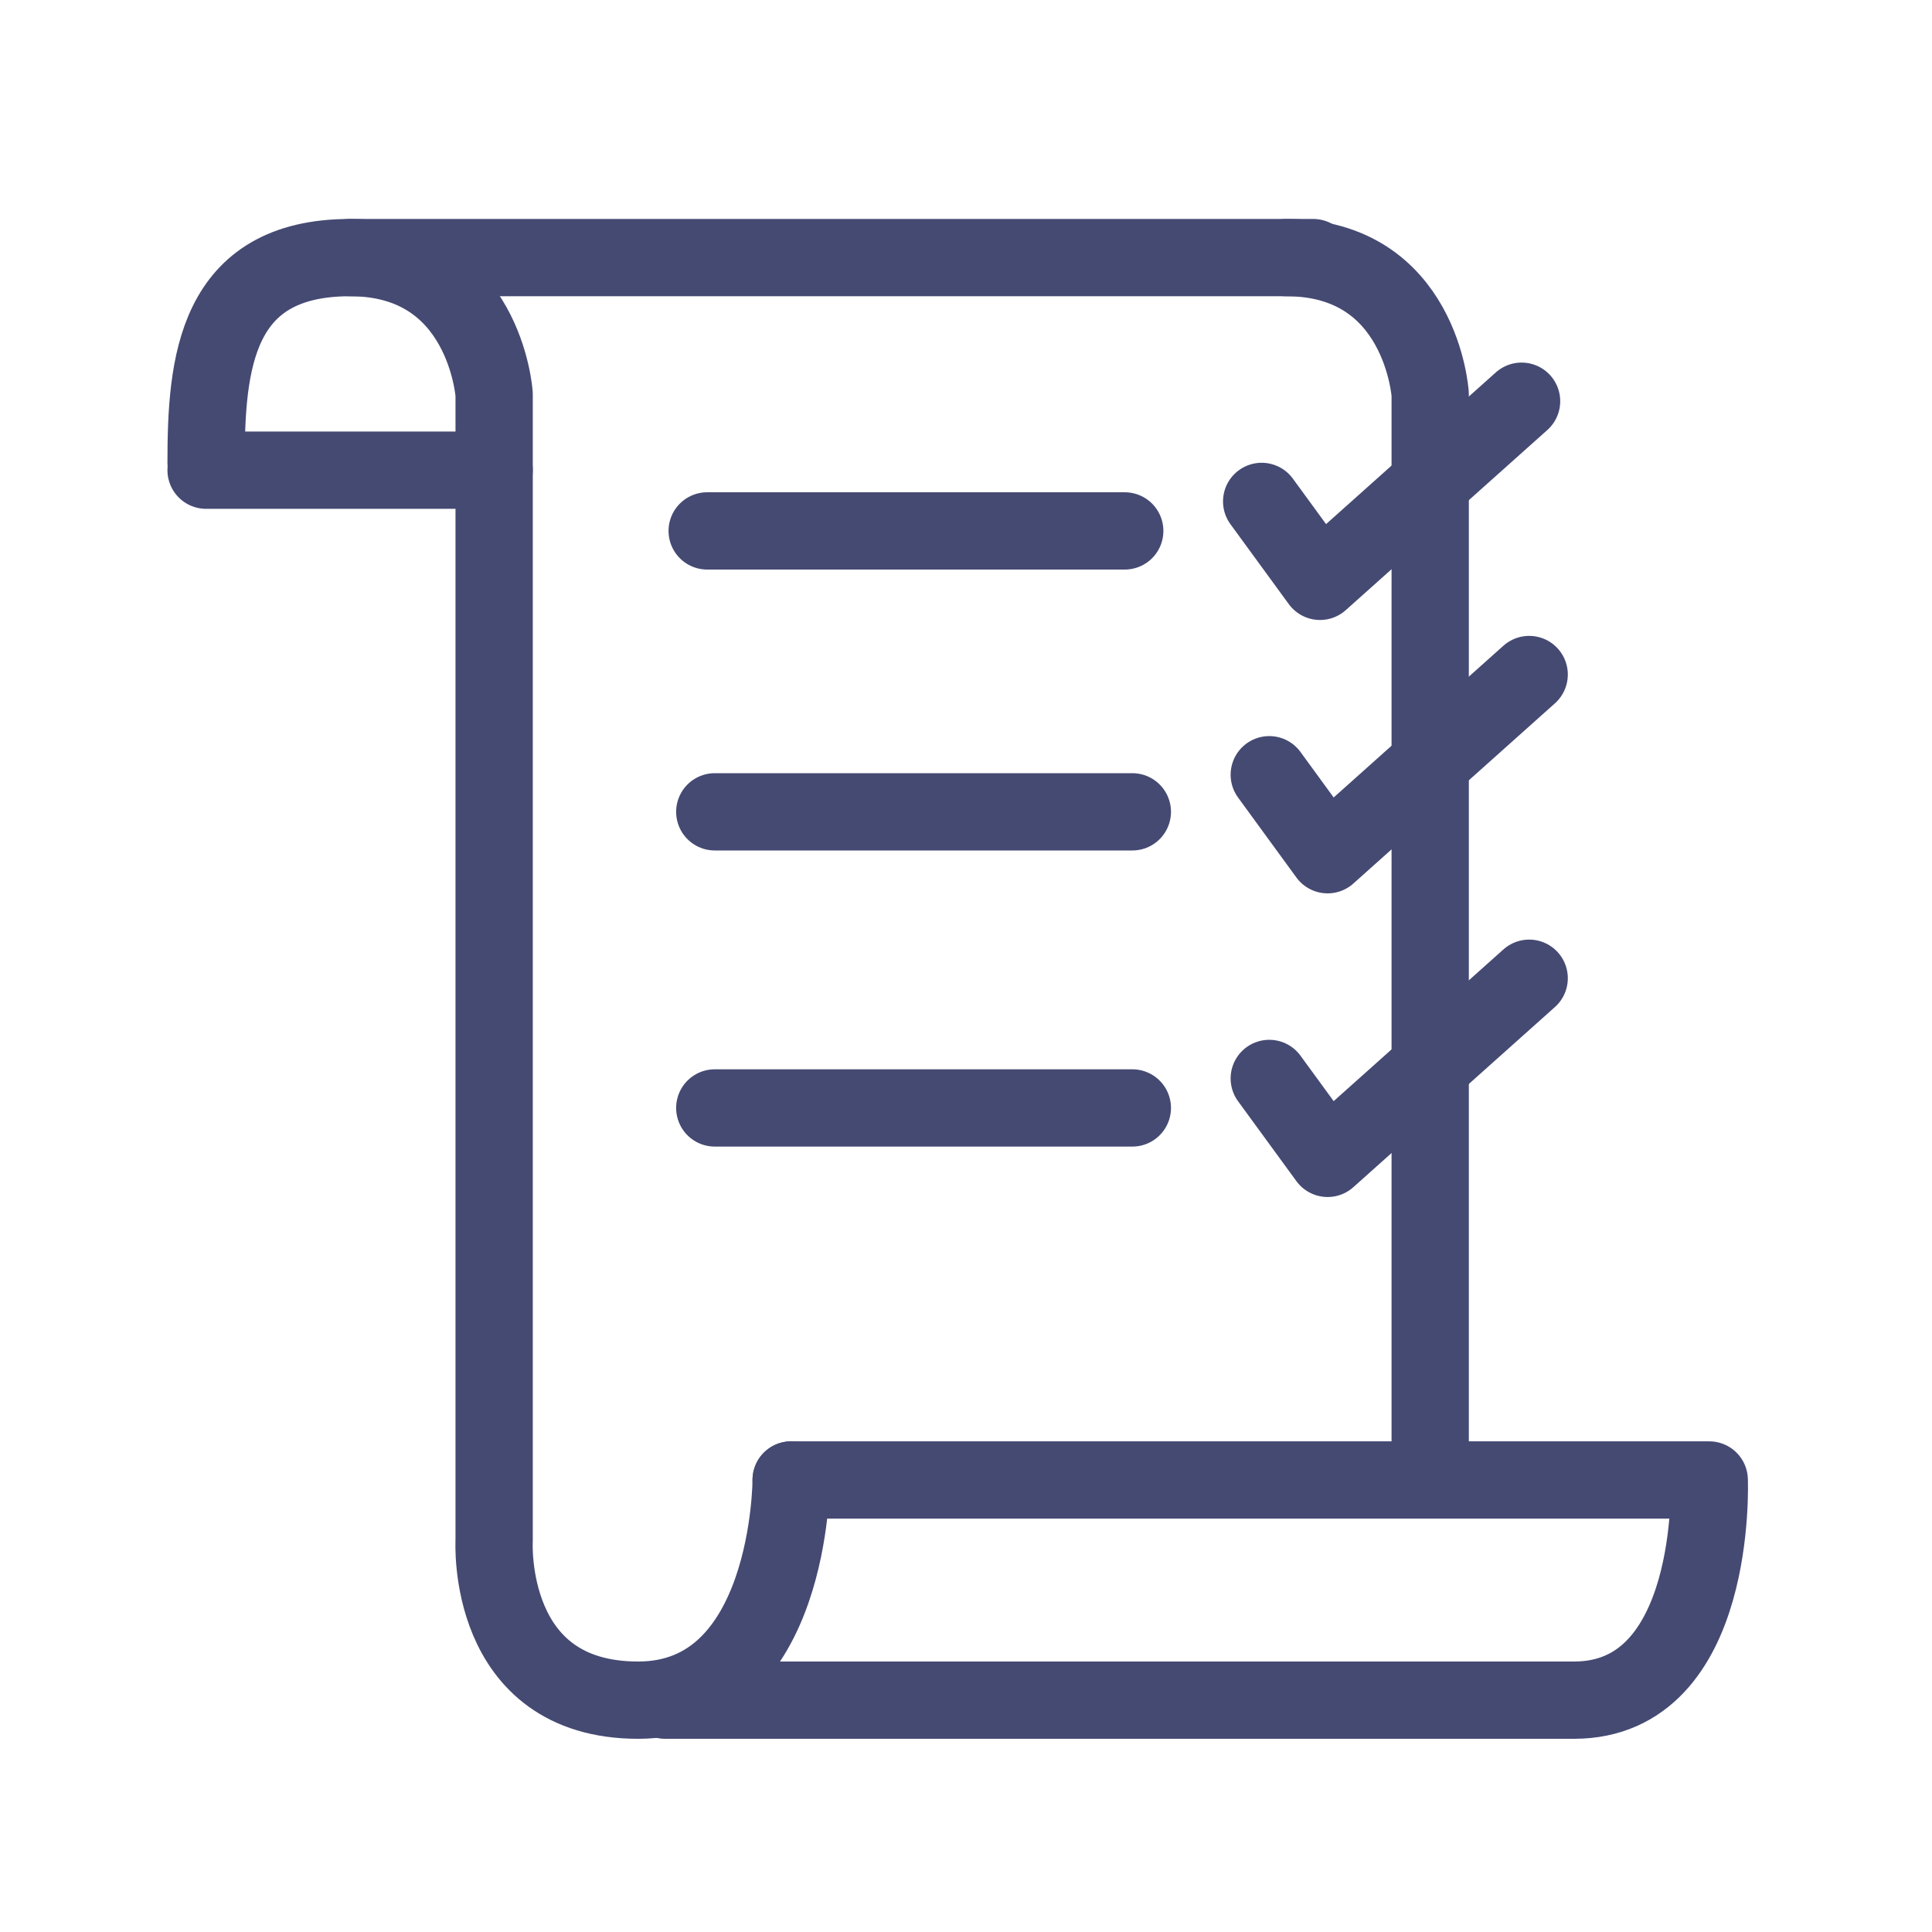
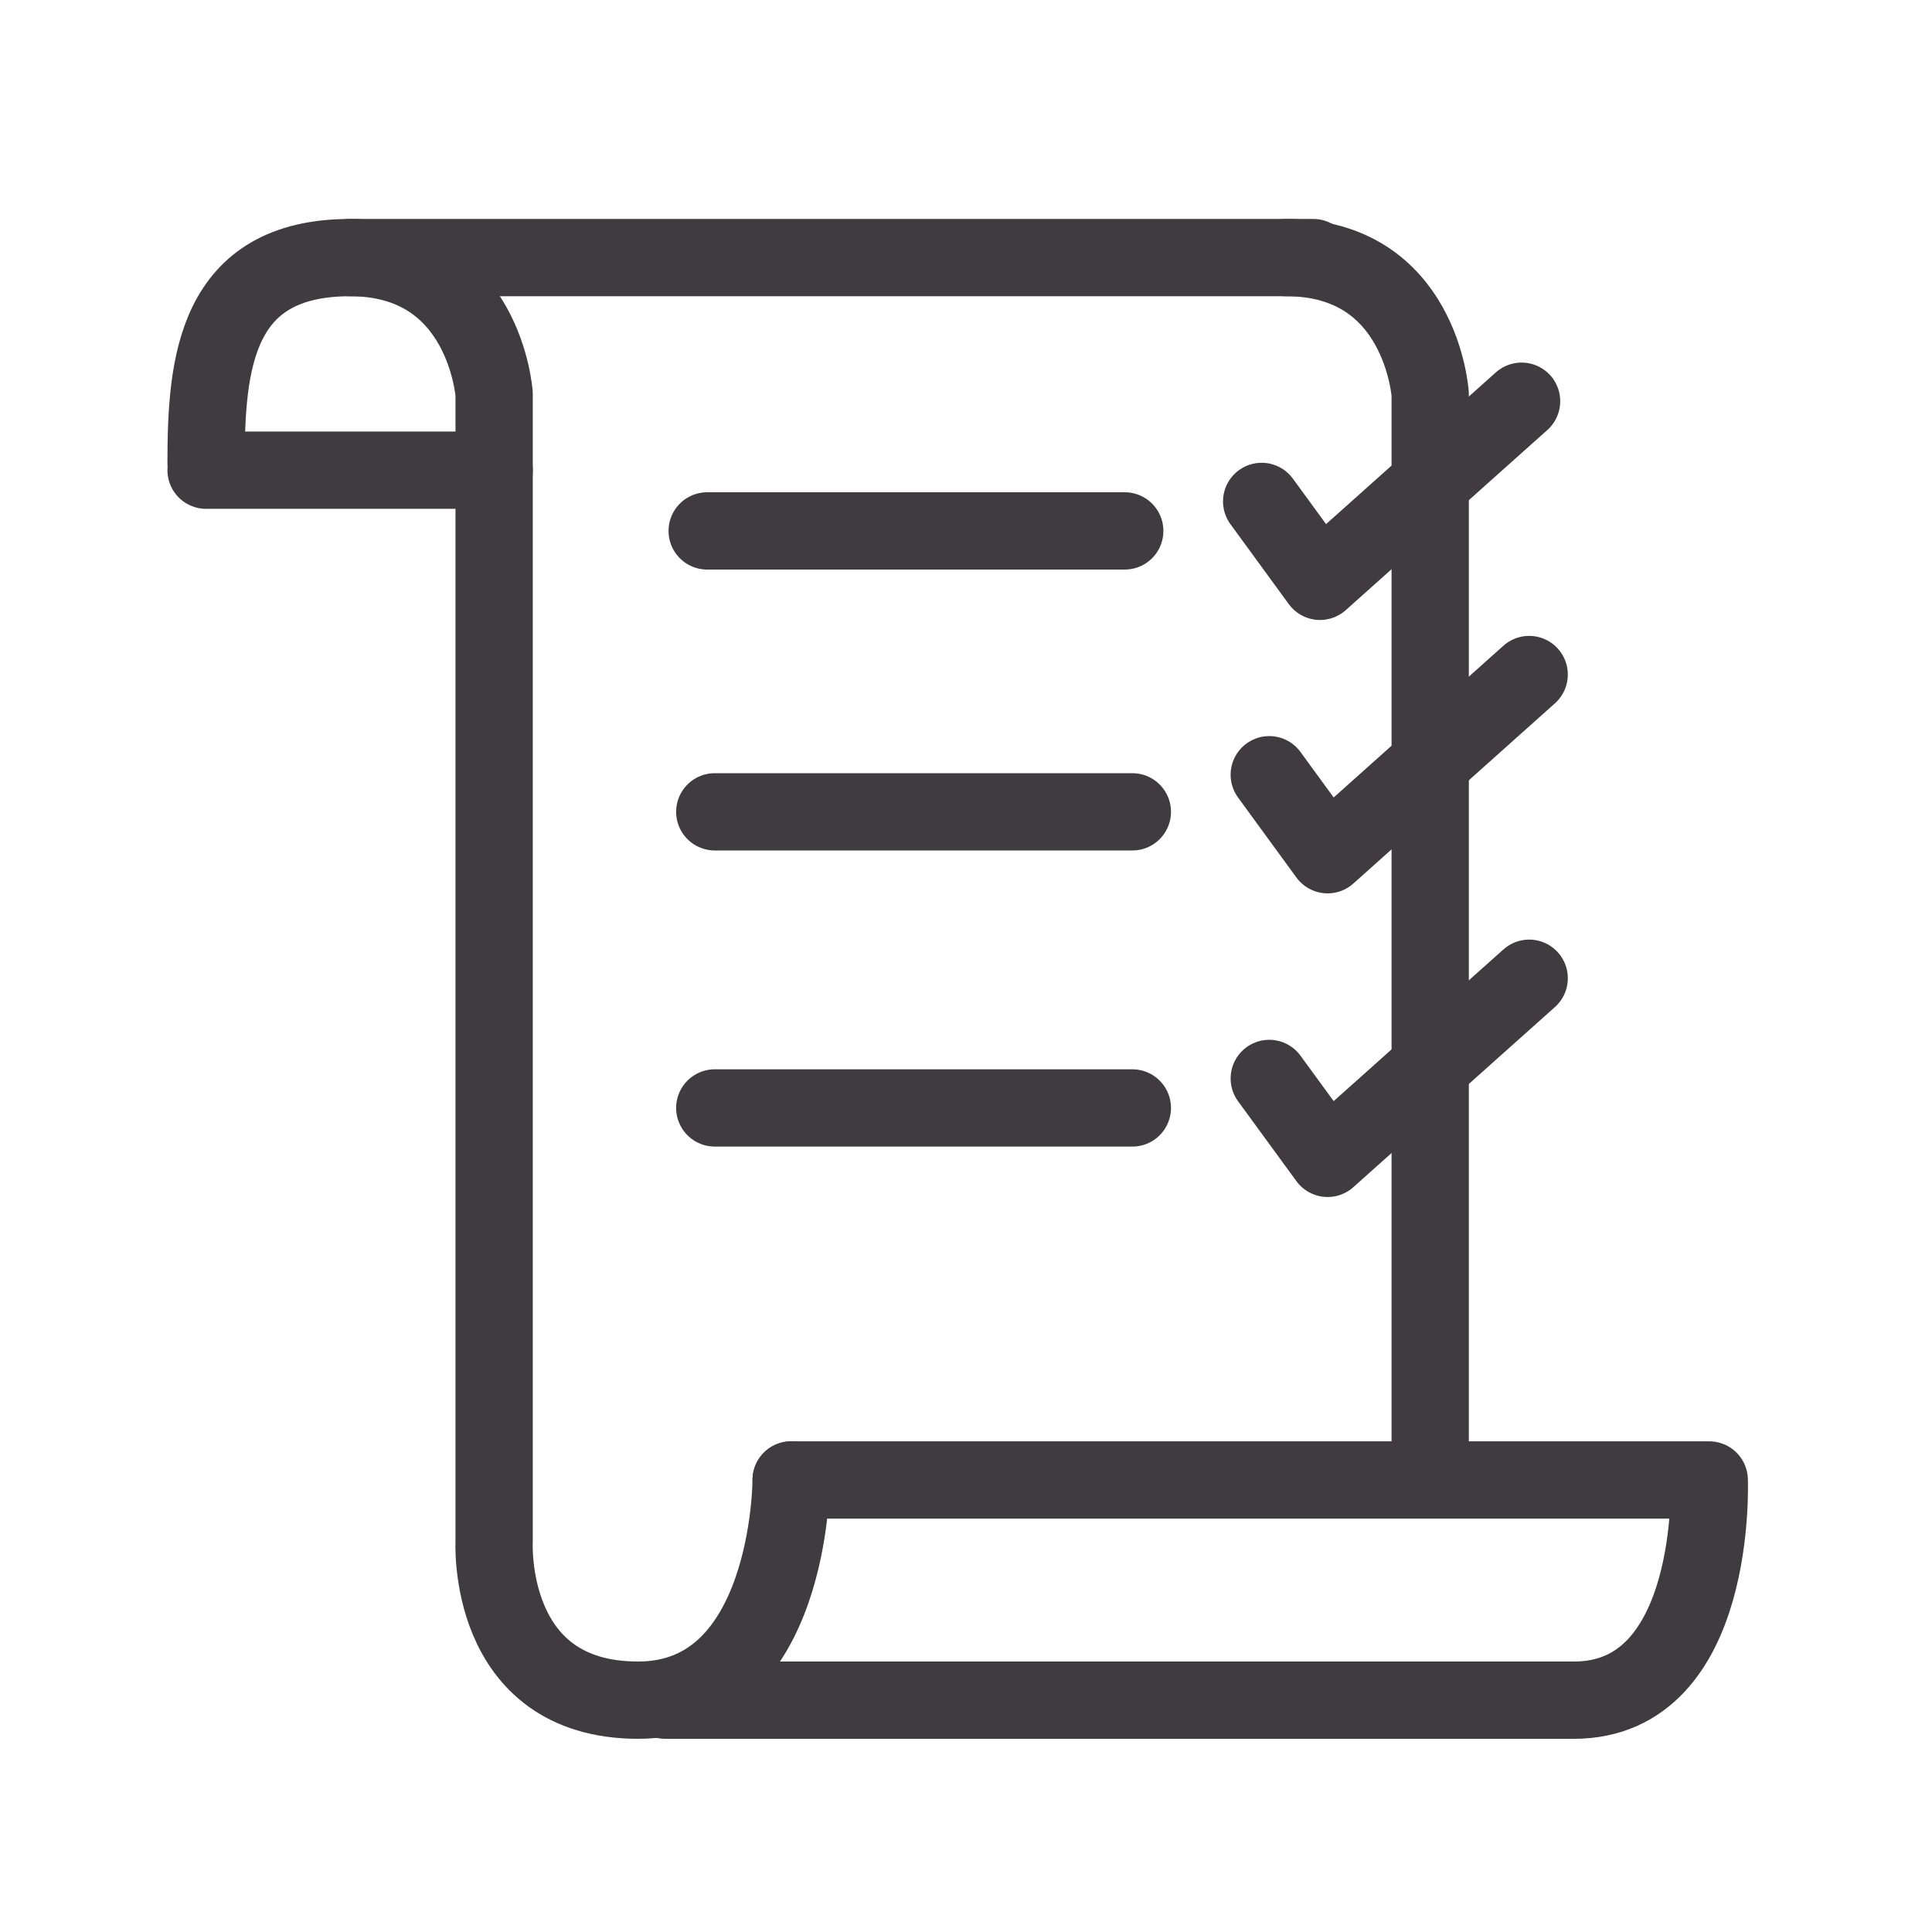
- <svg xmlns="http://www.w3.org/2000/svg" viewBox="0 0 300 300">
+ <svg xmlns="http://www.w3.org/2000/svg" viewBox="0 0 300 300" stroke="#403B3E">
  <defs>
-     <style>.cls-1{fill:#9f1744;}.cls-2{clip-path:url(#clip-path);}.cls-3{fill:none;stroke:#454a73;stroke-linecap:round;stroke-linejoin:round;stroke-width:12px;}</style>
-     <clipPath id="clip-path">
-       <path class="cls-1" d="M-2674.77,101a4.23,4.23,0,0,1-2.84-1.09,4.23,4.23,0,0,1-1.39-3.14V70.84a4.23,4.23,0,0,1,1.14-2.88l25.19-27.06a4.24,4.24,0,0,1,4.45-1.13,4.24,4.24,0,0,1,2.86,3.6l1.74,17.8,20.32,2.1a4.23,4.23,0,0,1,3.54,2.76,4.23,4.23,0,0,1-.93,4.39l-25.84,26.73a4.23,4.23,0,0,1-2.62,1.27l-25.19,2.55Zm4.23-28.5V92.08l19-1.92,18.71-19.36-15.11-1.56a4.23,4.23,0,0,1-3.78-3.8l-1.16-11.9Z" />
-     </clipPath>
+     <style>
+       .cls-3{fill:none;stroke-linecap:round;stroke-linejoin:round;stroke-width:12px;}</style>
  </defs>
-   <g id="Layer_1" data-name="Layer 1">
-     <path class="cls-1" d="M-2674.77,101a4.23,4.23,0,0,1-2.84-1.09,4.23,4.23,0,0,1-1.39-3.14V70.84a4.23,4.23,0,0,1,1.14-2.88l25.19-27.06a4.24,4.24,0,0,1,4.45-1.13,4.24,4.24,0,0,1,2.86,3.6l1.74,17.8,20.32,2.1a4.23,4.23,0,0,1,3.54,2.76,4.23,4.23,0,0,1-.93,4.39l-25.84,26.73a4.23,4.23,0,0,1-2.62,1.27l-25.19,2.55Zm4.23-28.5V92.08l19-1.92,18.71-19.36-15.11-1.56a4.23,4.23,0,0,1-3.78-3.8l-1.16-11.9Z" />
-     <g class="cls-2">
-       <path class="cls-1" d="M467,9922.18H-3597.82a4.23,4.23,0,0,1-4.23-4.23V-2132.61a4.23,4.23,0,0,1,4.23-4.23H467a4.23,4.23,0,0,1,4.23,4.23V9917.95A4.24,4.24,0,0,1,467,9922.18Zm-4060.6-8.47H462.78V-2128.37H-3593.59Z" />
-     </g>
-   </g>
  <g id="Layer_11" data-name="Layer 11">
    <path class="cls-3" d="M32,71.83C32,56.51,33.4,40,54.36,40S76.73,61.22,76.73,61.22v178S75.33,264,99.09,264s23.76-34.19,23.76-34.19" />
    <path class="cls-3" d="M199.72,40c21,0,22.36,21.22,22.36,21.22V227.45" />
    <line class="cls-3" x1="32" y1="73.01" x2="76.73" y2="73.01" />
    <line class="cls-3" x1="54.36" y1="40" x2="203.92" y2="40" />
    <path class="cls-3" d="M122.85,229.81H265.41s1.4,34.19-21,34.19H103.28" />
    <line class="cls-3" x1="109.81" y1="82.44" x2="174.65" y2="82.44" />
    <line class="cls-3" x1="110.99" y1="126.06" x2="175.83" y2="126.06" />
    <line class="cls-3" x1="110.99" y1="172.04" x2="175.83" y2="172.04" />
    <polyline class="cls-3" points="195.91 77.86 204.97 90.27 236.27 62.3" />
    <polyline class="cls-3" points="197.09 120.3 206.15 132.72 237.45 104.74" />
    <polyline class="cls-3" points="197.09 167.46 206.15 179.87 237.45 151.9" />
  </g>
</svg>
